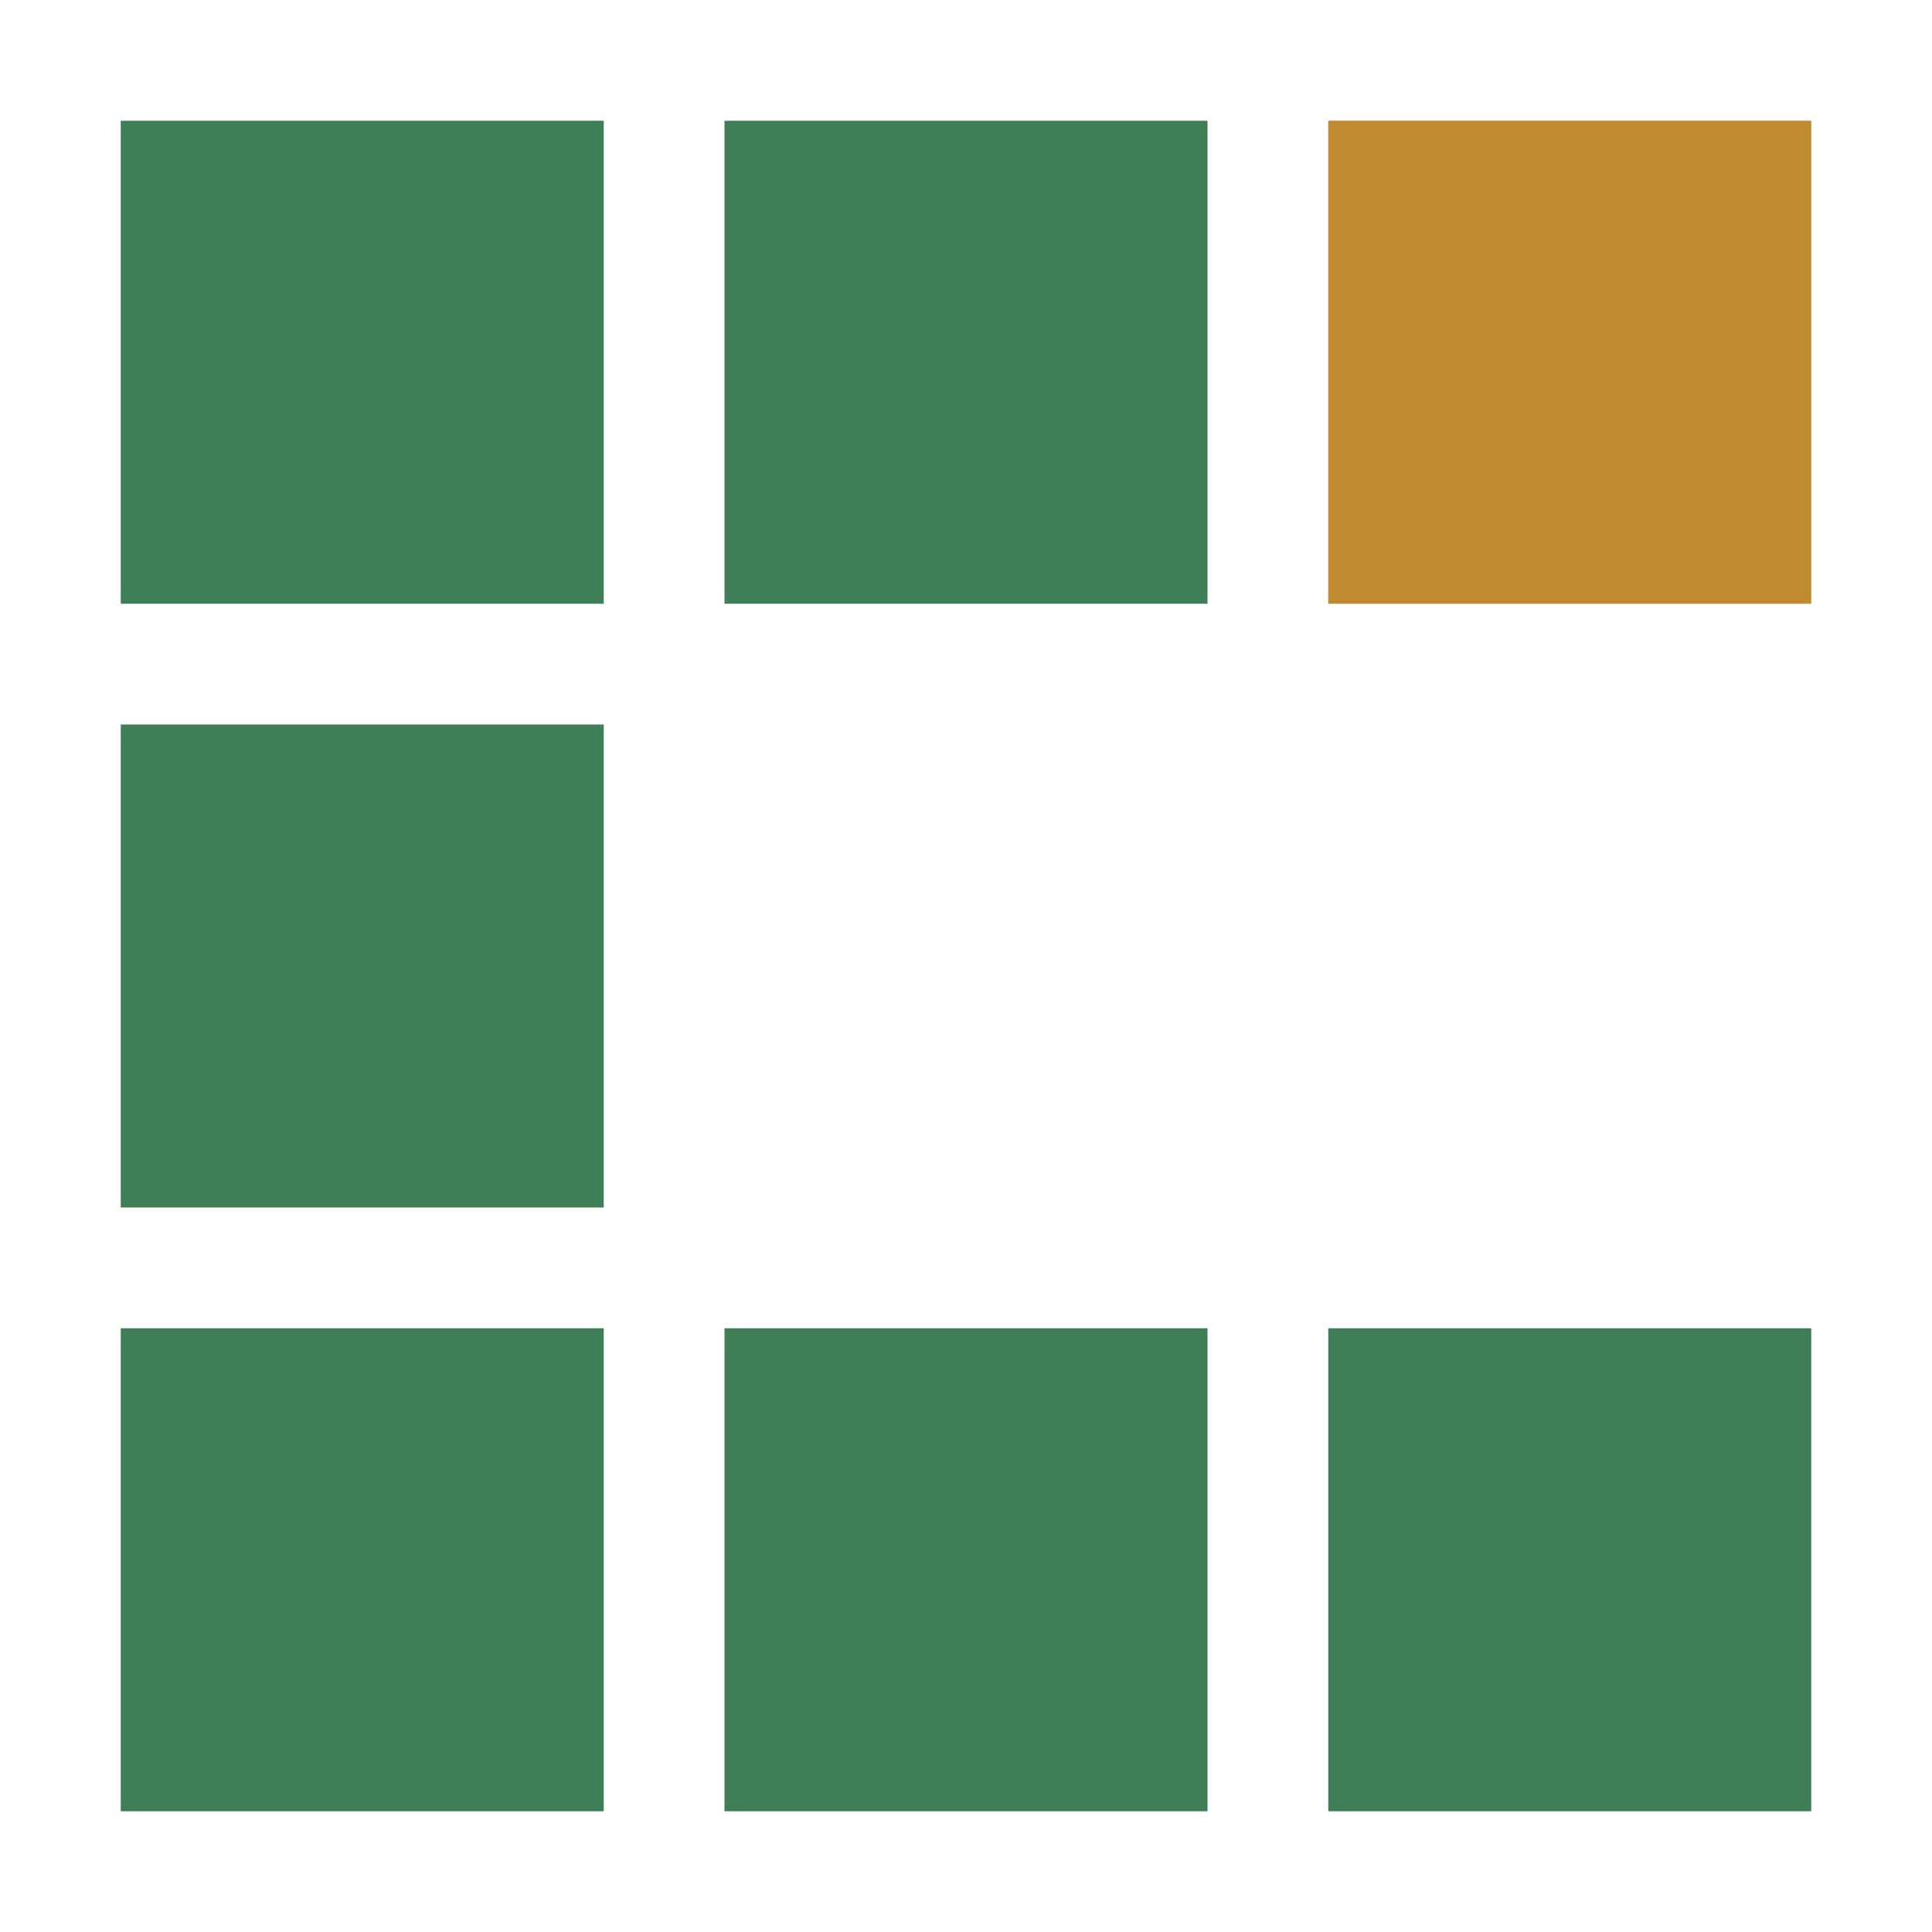
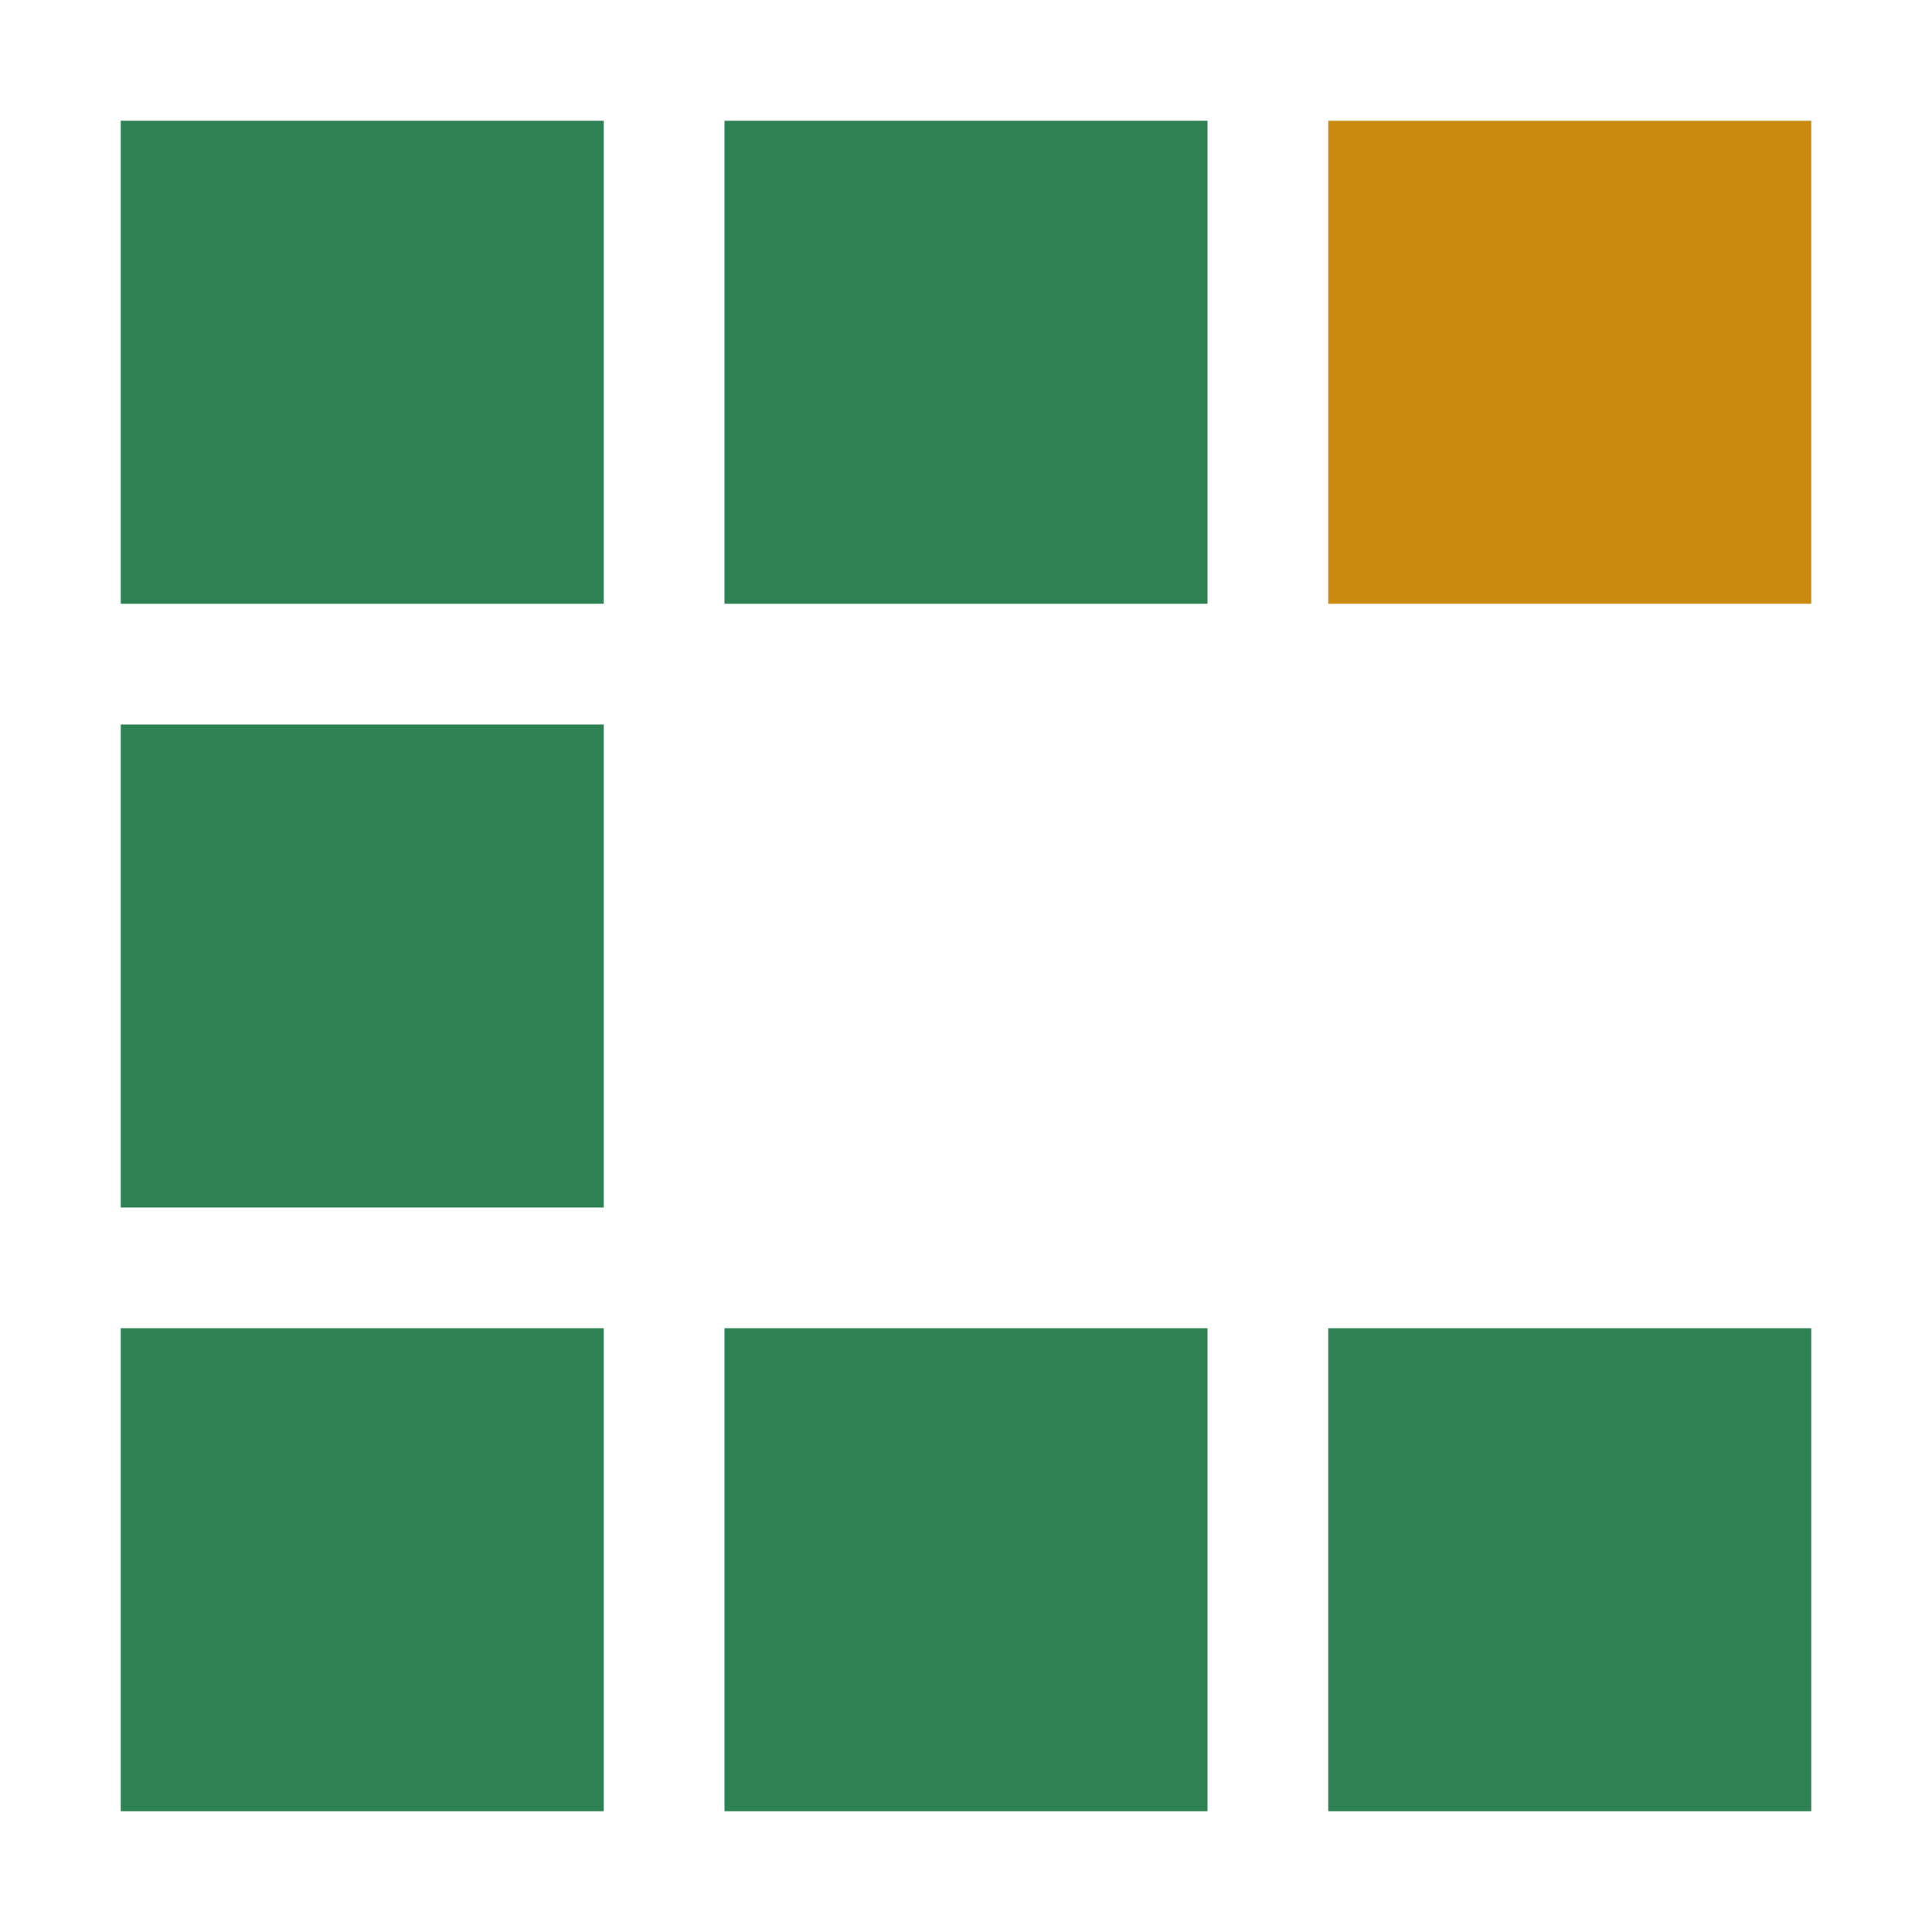
<svg xmlns="http://www.w3.org/2000/svg" viewBox="0 0 512 512">
-   <path fill="#3f7f58" d="M32 32h128v128H32zm160 0h128v128H192zM32 192h128v128H32zm0 160h128v128H32zm160 0h128v128H192zm160 0h128v128H352z" />
-   <path fill="#c08a2e" d="M352 32h128v128H352z" />
+   <path fill="#2d8152" d="M32 32h128v128H32zm160 0h128v128H192zM32 192h128v128H32zm0 160h128v128H32zm160 0h128v128H192zm160 0h128v128H352z" />
+   <path fill="#ca8a10" d="M352 32h128v128H352z" />
</svg>
